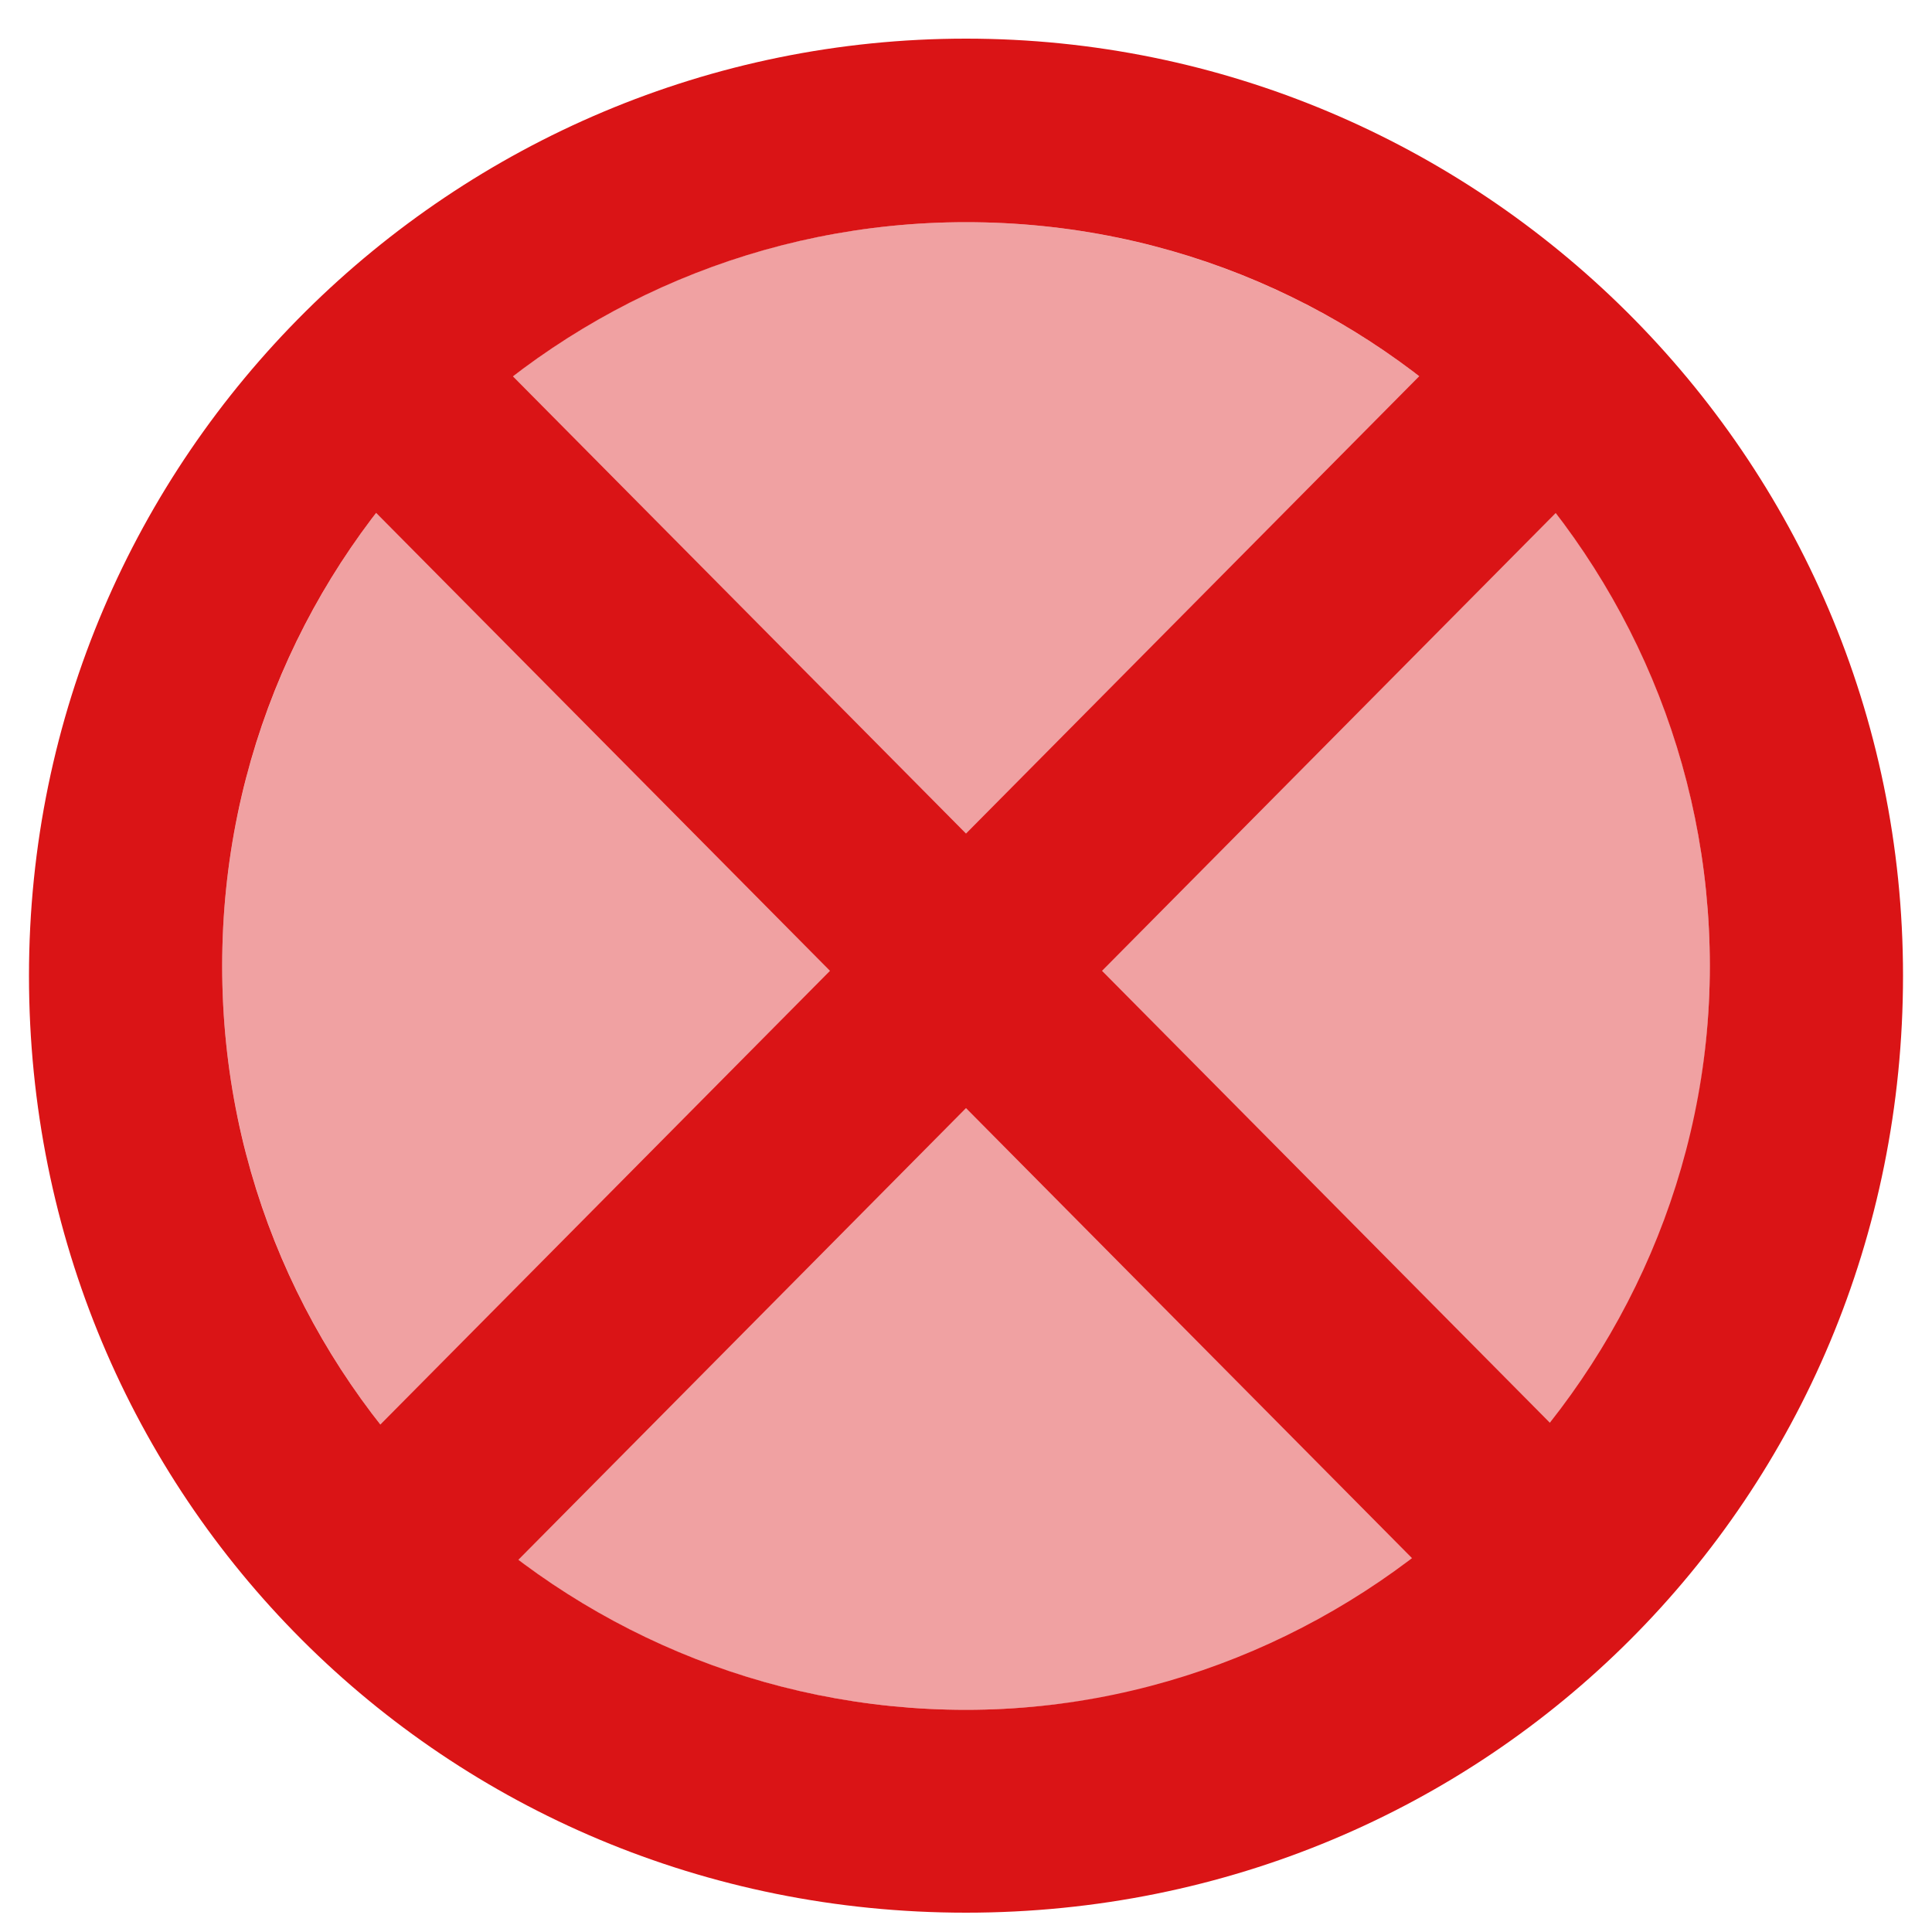
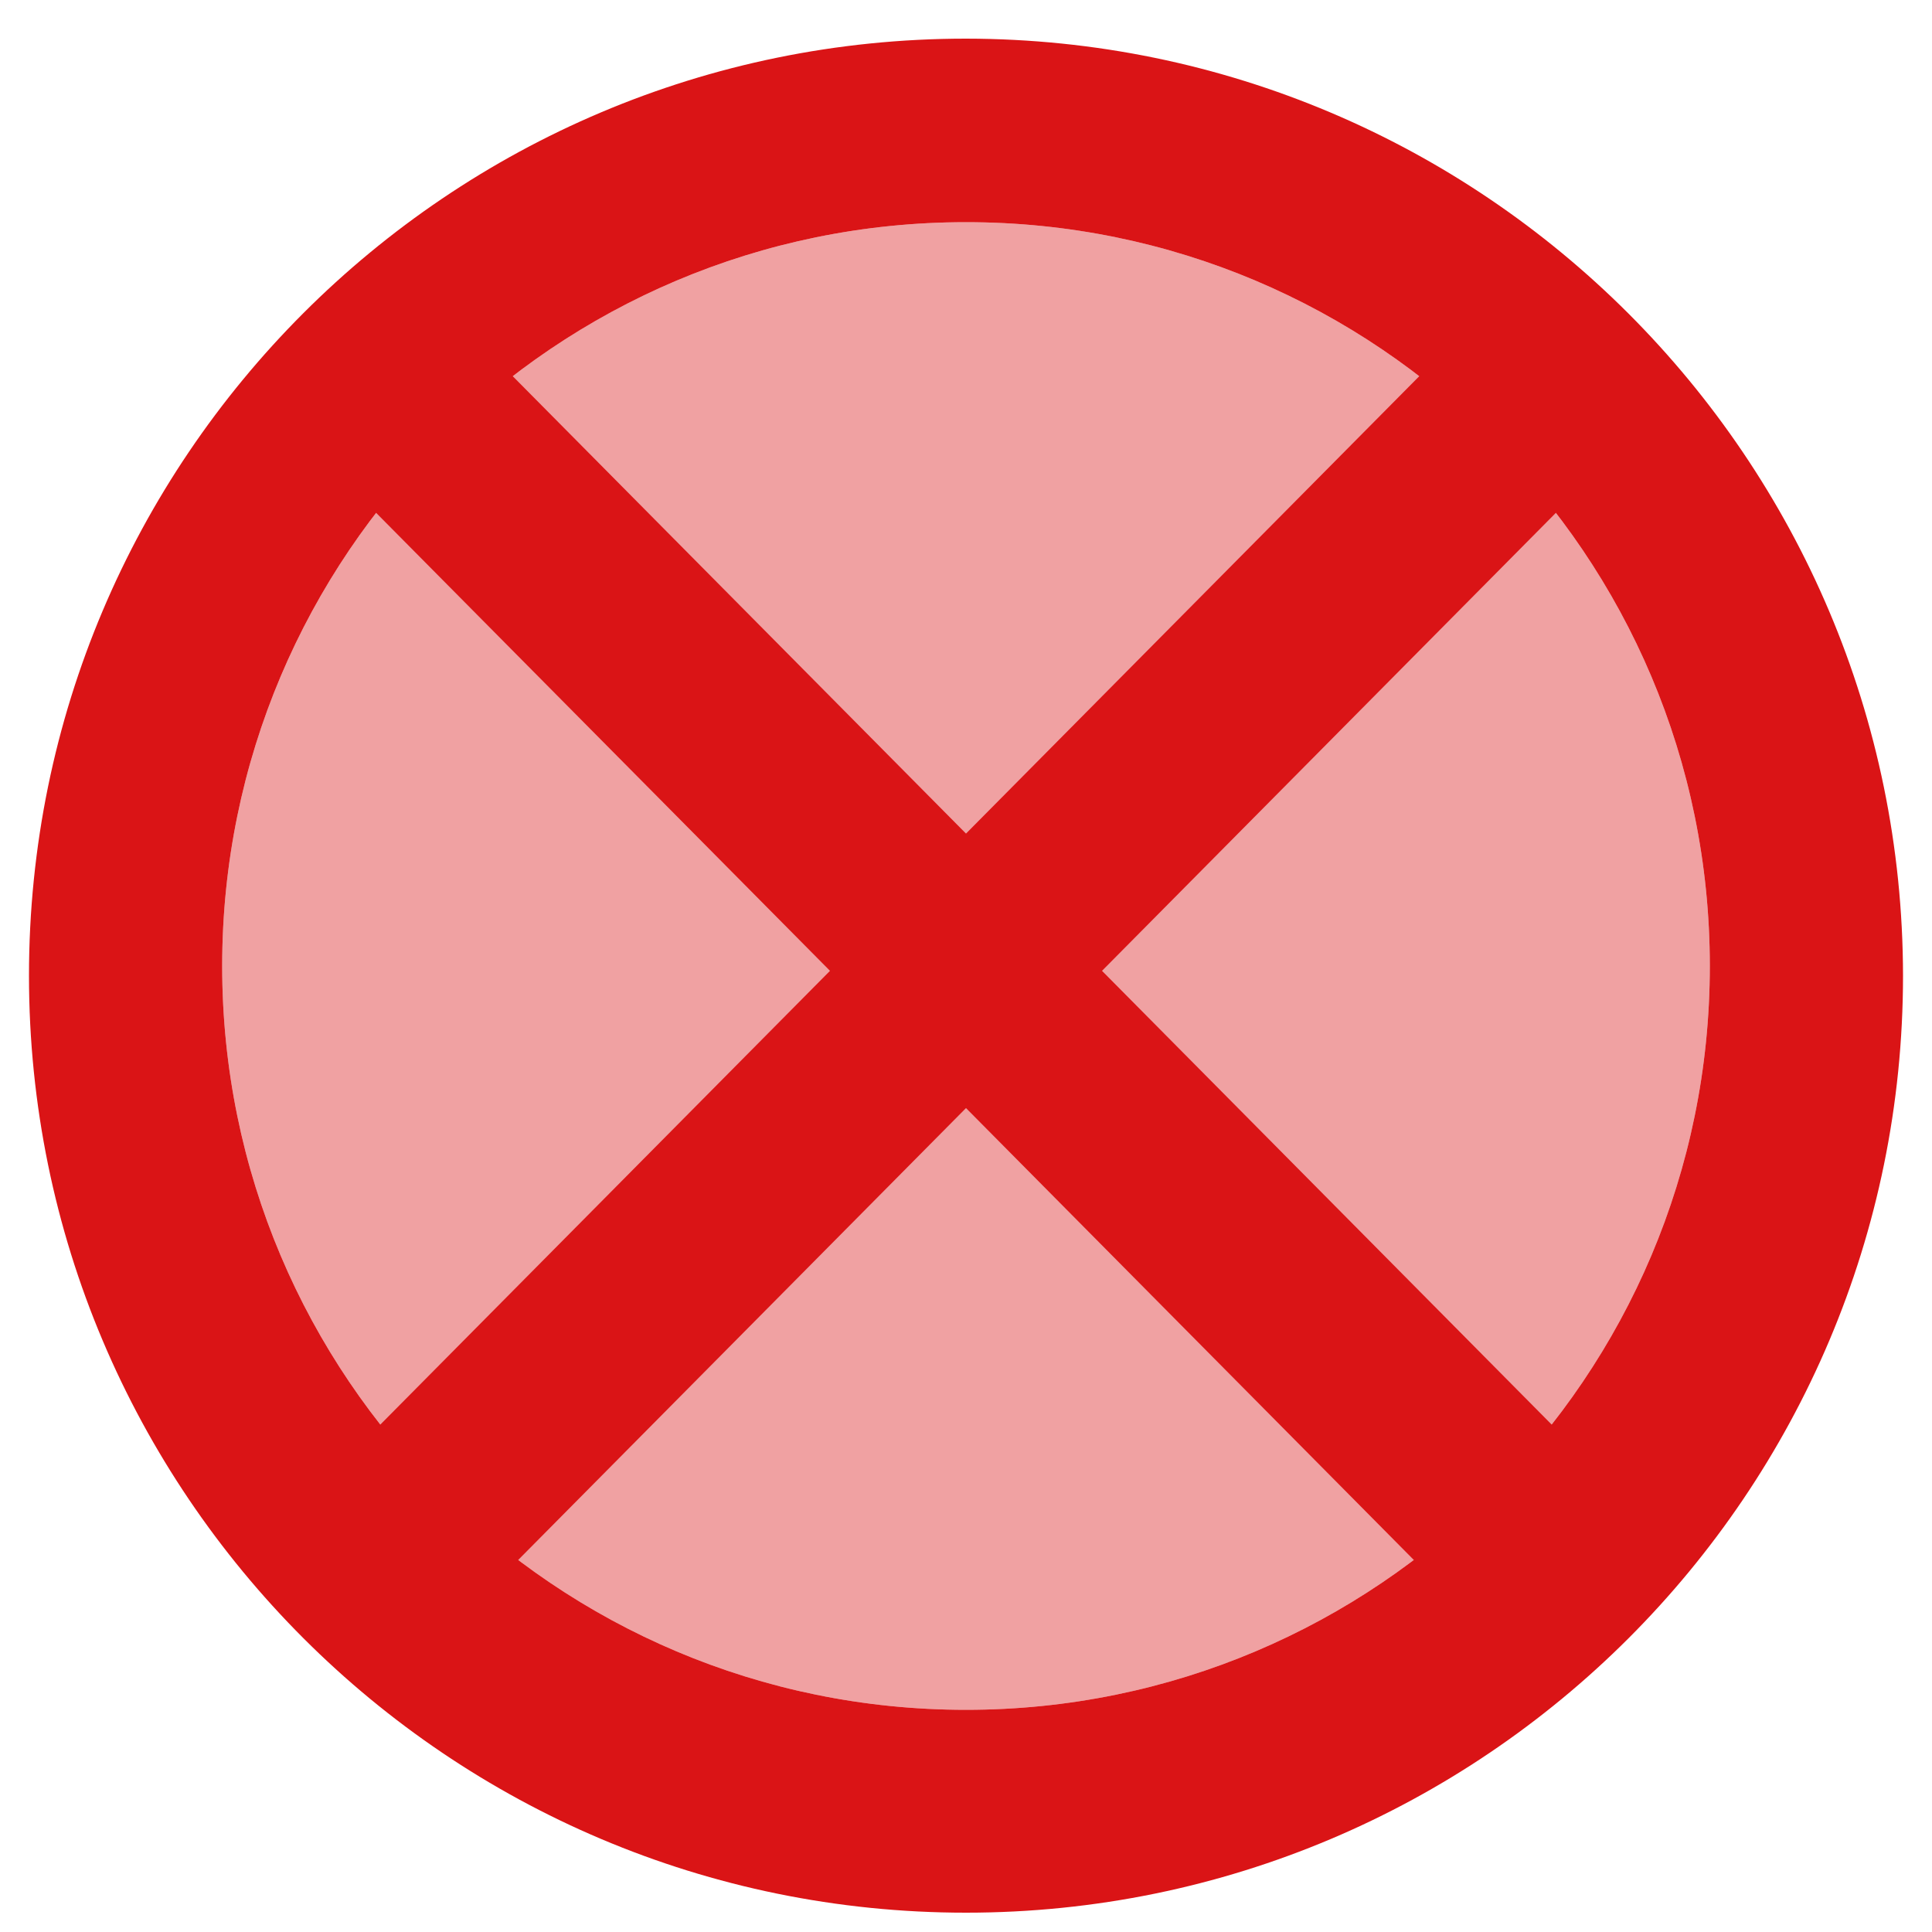
- <svg xmlns="http://www.w3.org/2000/svg" id="Layer_1" viewBox="0 0 20 20">
-   <style>.st2{fill:none;stroke:#da1416;stroke-width:2;stroke-miterlimit:10}</style>
-   <path d="M10 2.3c4.3 0 7.7 3.5 7.7 7.7s-3.5 7.7-7.7 7.7-7.7-3.4-7.7-7.7S5.8 2.3 10 2.3m0-1.9C4.7.4.3 4.7.3 10.1s4.3 9.7 9.7 9.7 9.7-4.3 9.7-9.7S15.3.4 10 .4z" fill="#da1416" />
-   <circle cx="10" cy="10" r="7.7" opacity=".4" fill="#da1416" />
-   <path class="st2" d="M4.5 4.5l11 11.1M15.5 4.5l-11 11.1" />
+ <svg xmlns="http://www.w3.org/2000/svg" data-name="Layer 1" viewBox="0 0 20 20">
+   <path d="M10 2.3A7.7 7.7 0 1 1 2.3 10 7.7 7.7 0 0 1 10 2.3m0-1.9a9.7 9.7 0 1 0 9.7 9.7A9.71 9.71 0 0 0 10 .4z" fill="#da1416" />
+   <circle cx="10" cy="10" r="7.7" style="isolation:isolate" opacity=".4" fill="#da1416" />
+   <path d="M4.5 4.5l11 11.1m0-11.1l-11 11.1" fill="none" stroke="#da1416" stroke-miterlimit="10" stroke-width="2" />
</svg>
